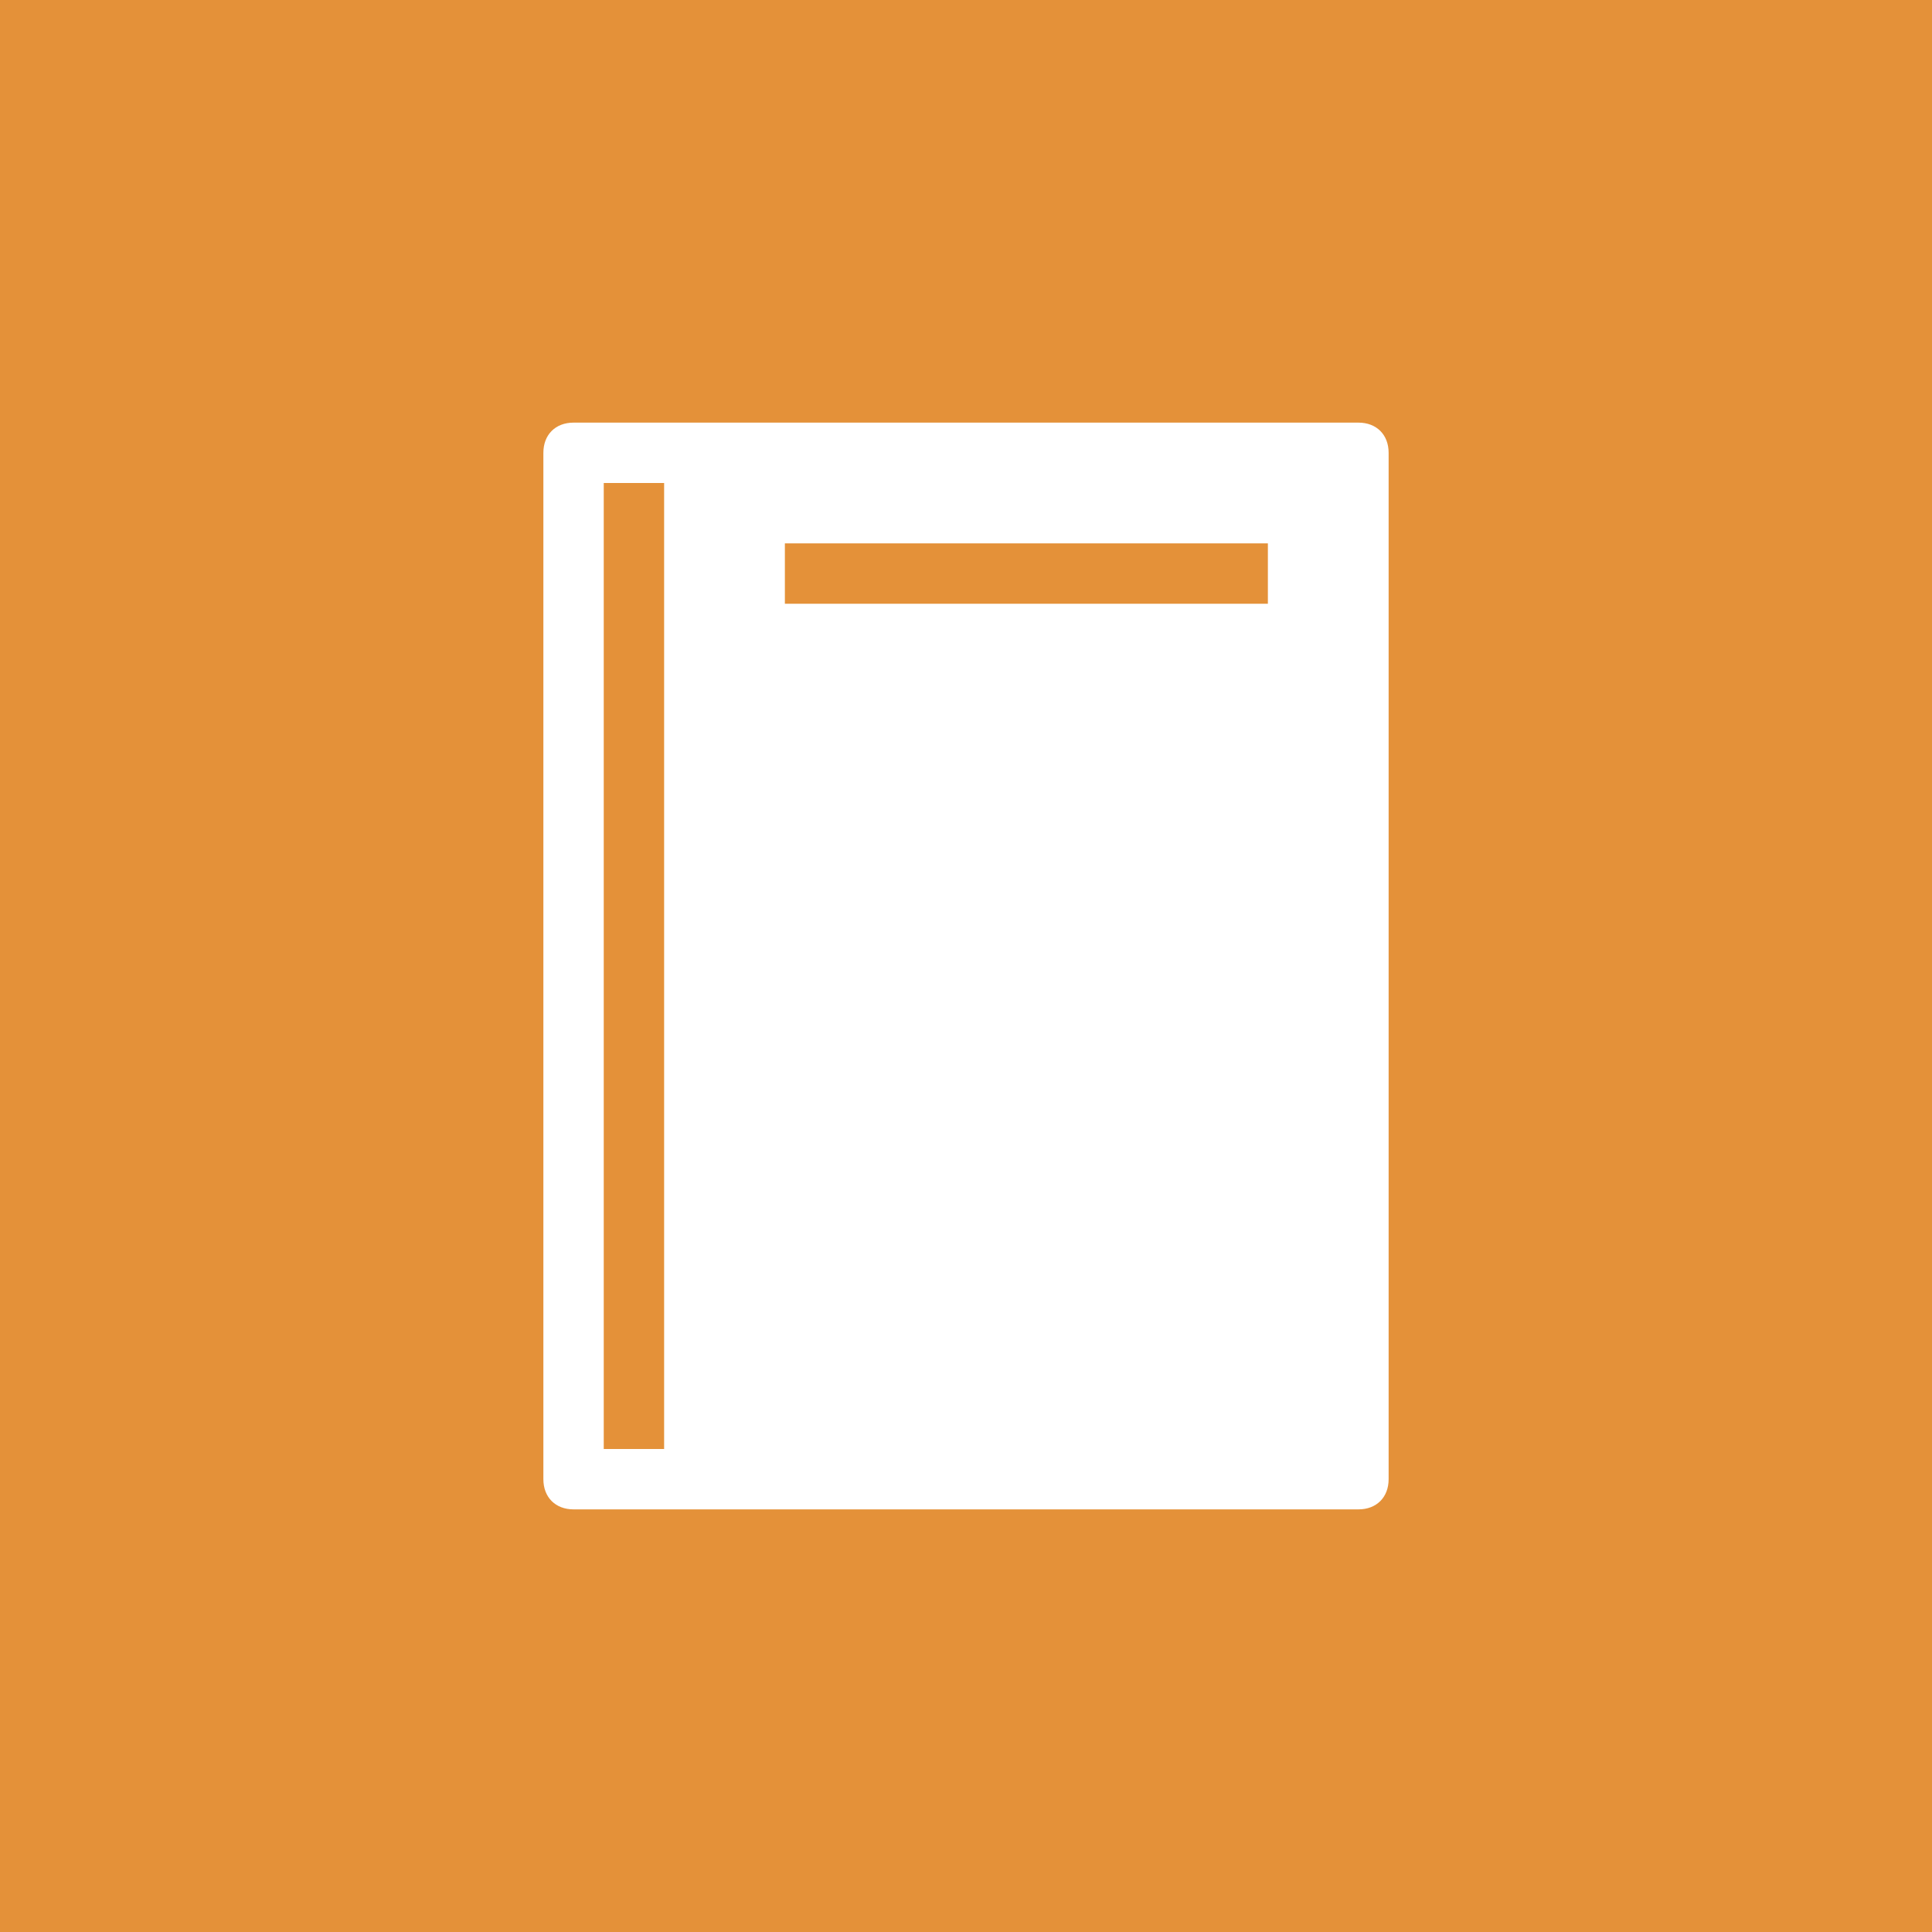
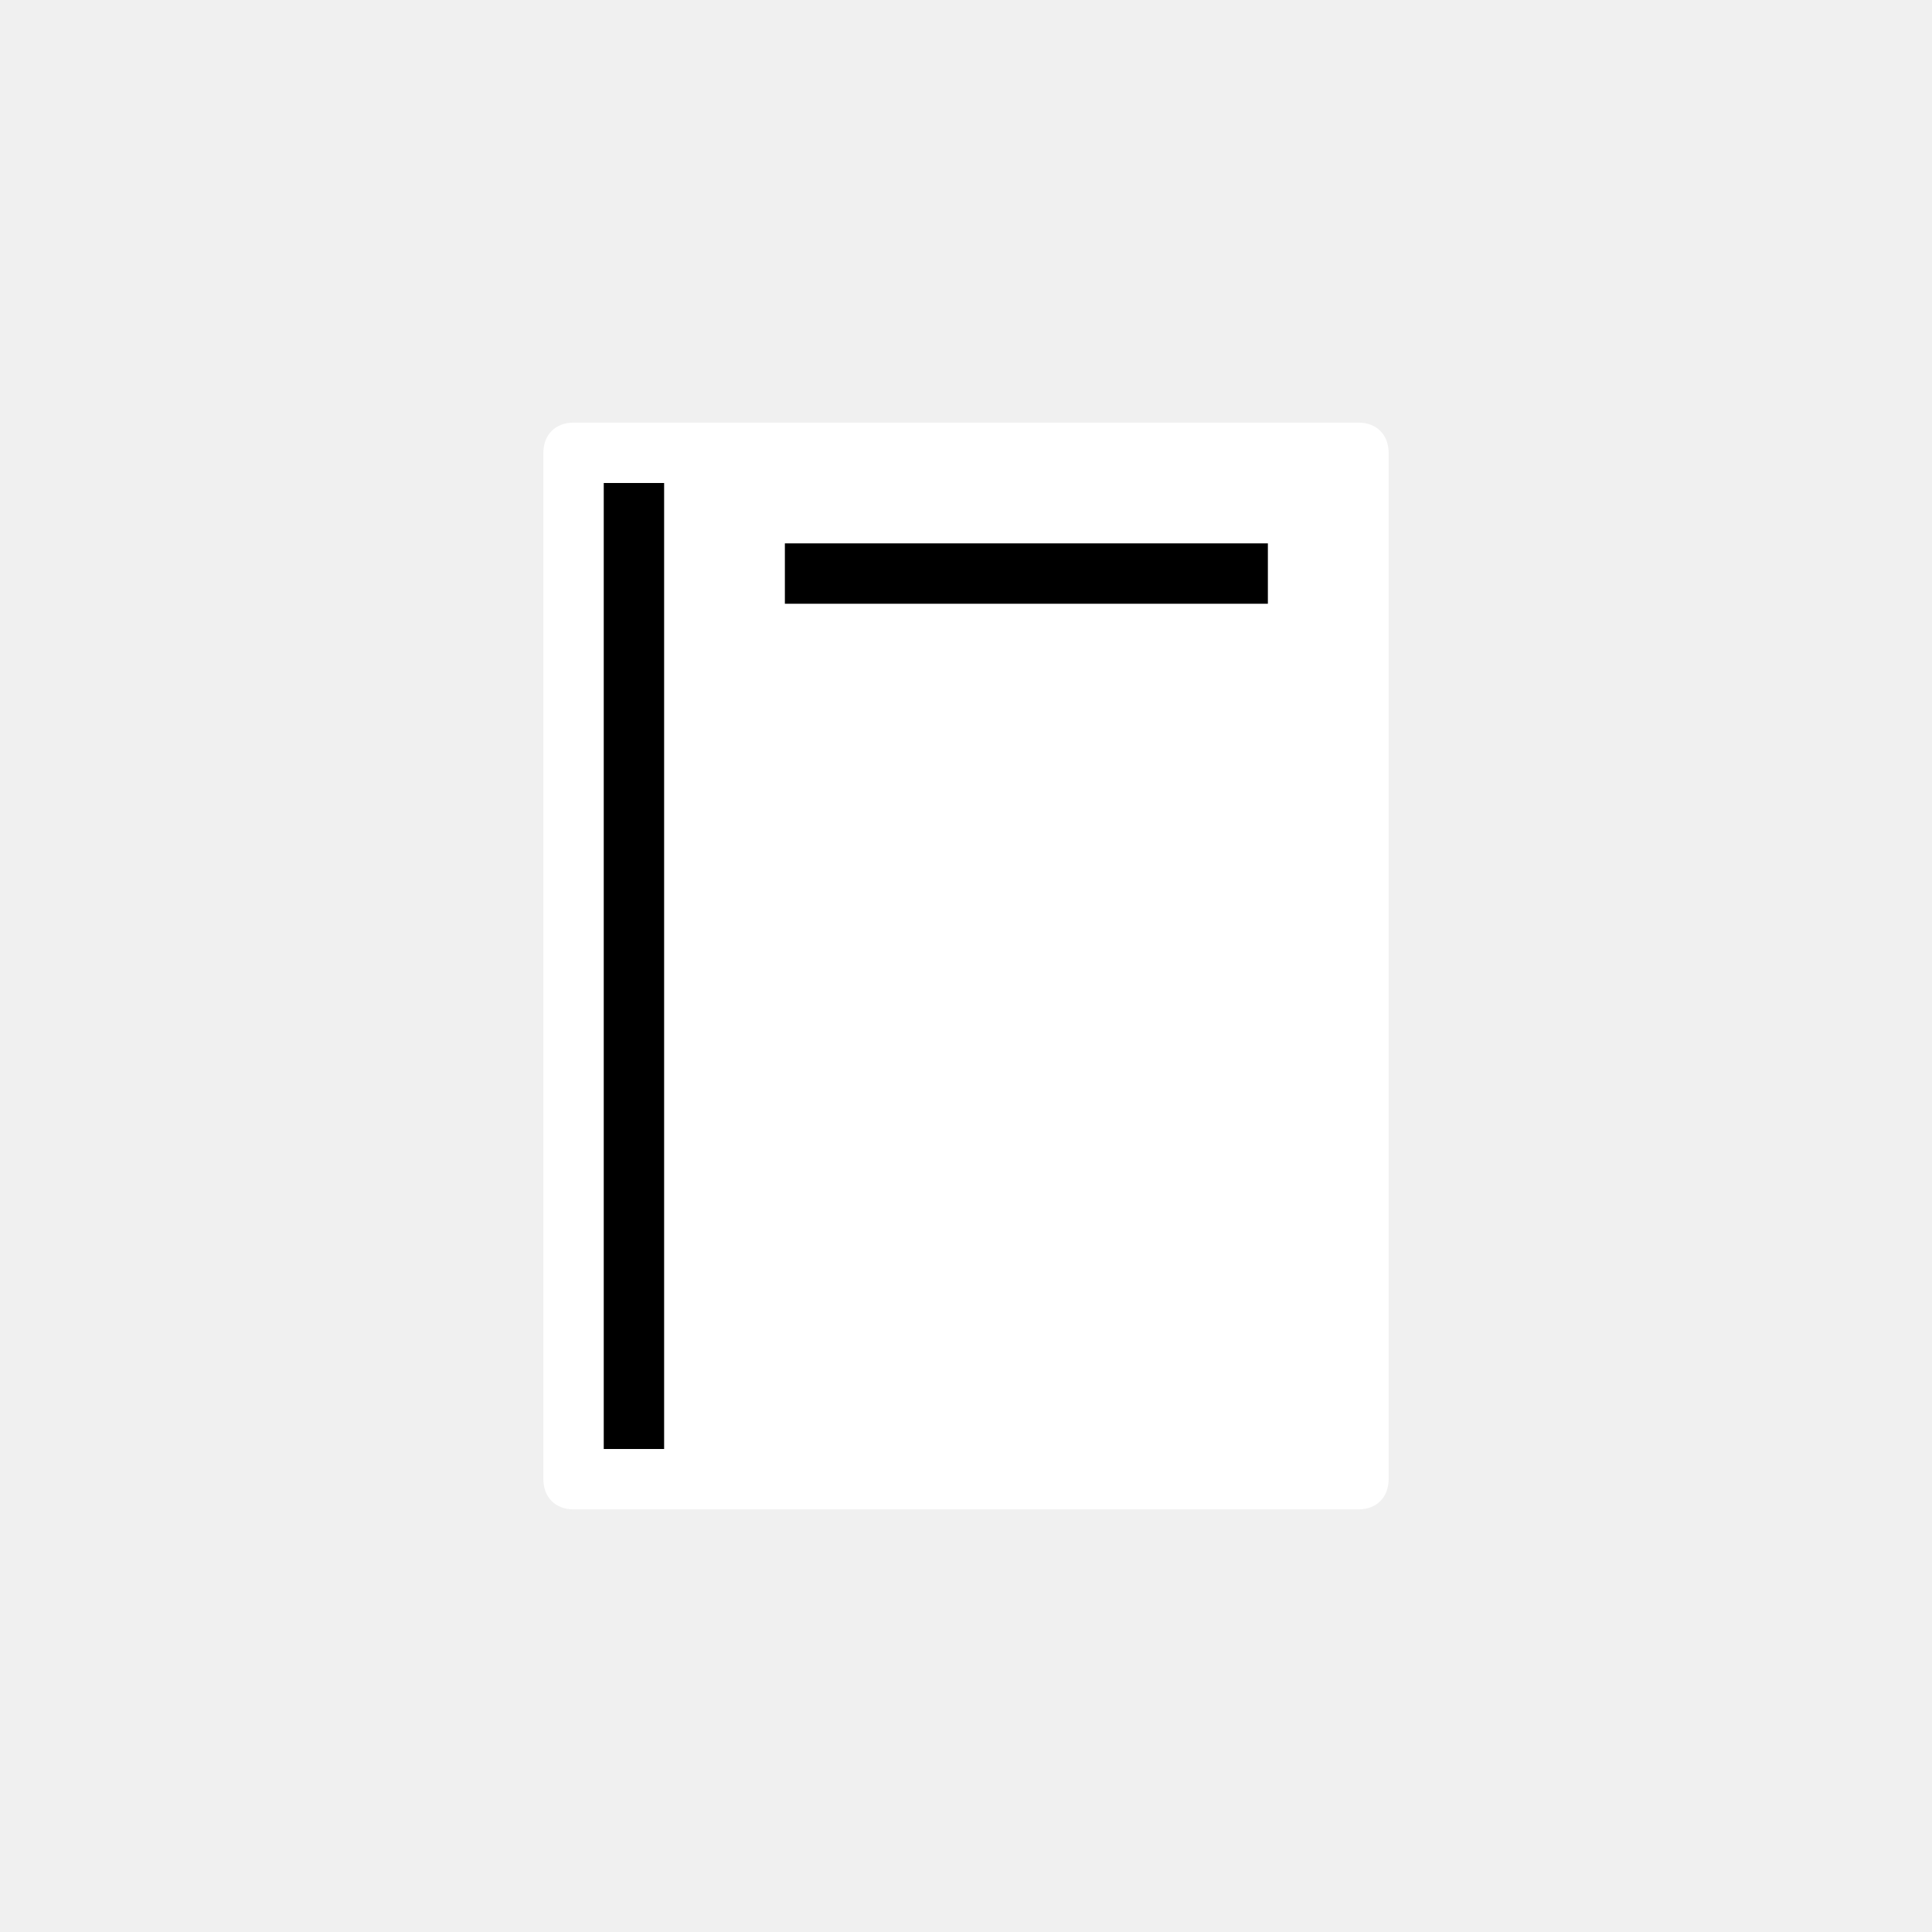
<svg xmlns="http://www.w3.org/2000/svg" viewBox="0 0 64 64">
-   <path fill="#E49139" d="M0 0h64v64H0z" />
+   <path fill="#1515159" fill-opacity="0" d="M0 0h64v64H0z" />
  <path fill="#FFF" d="M45 50H19c-.6 0-1-.4-1-1V15c0-.6.4-1 1-1h26c.6 0 1 .4 1 1v34c0 .6-.4 1-1 1z" />
-   <path fill="#E49139" d="M20 16h2v32h-2zM26 18h16v2H26z" />
+   <path fill="#1515159" d="M20 16h2v32h-2zM26 18h16v2H26z" />
</svg>
